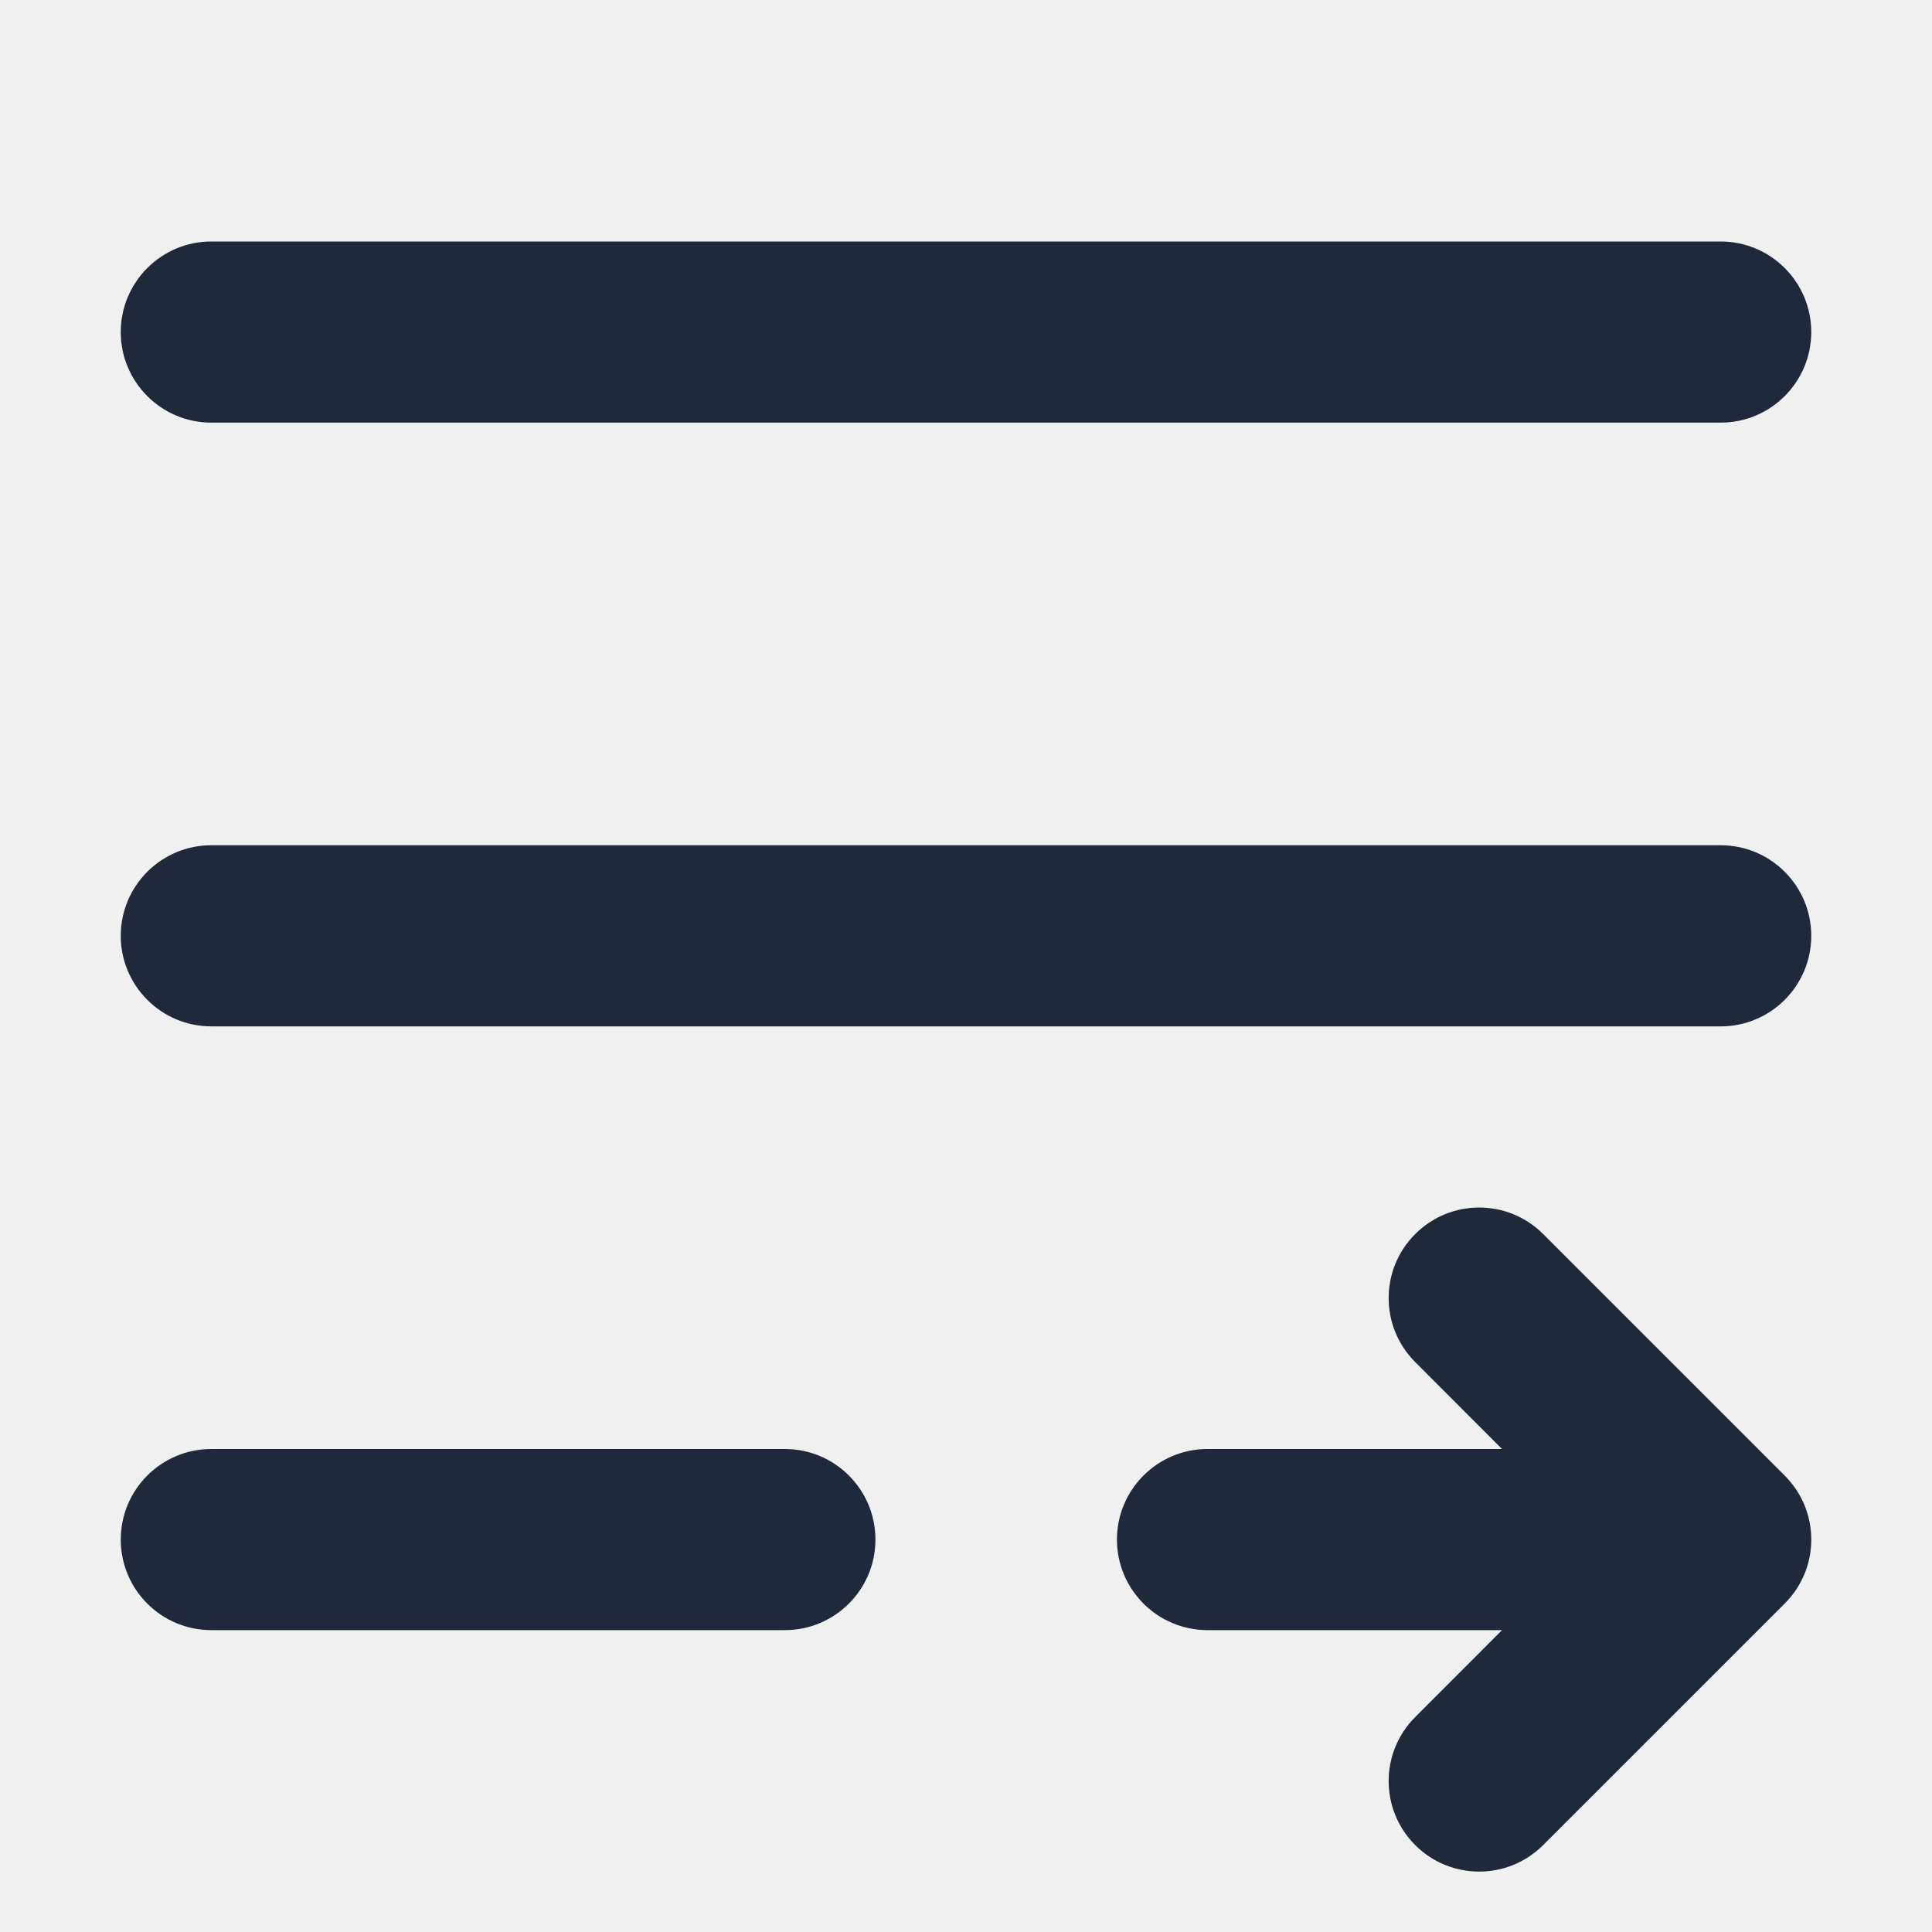
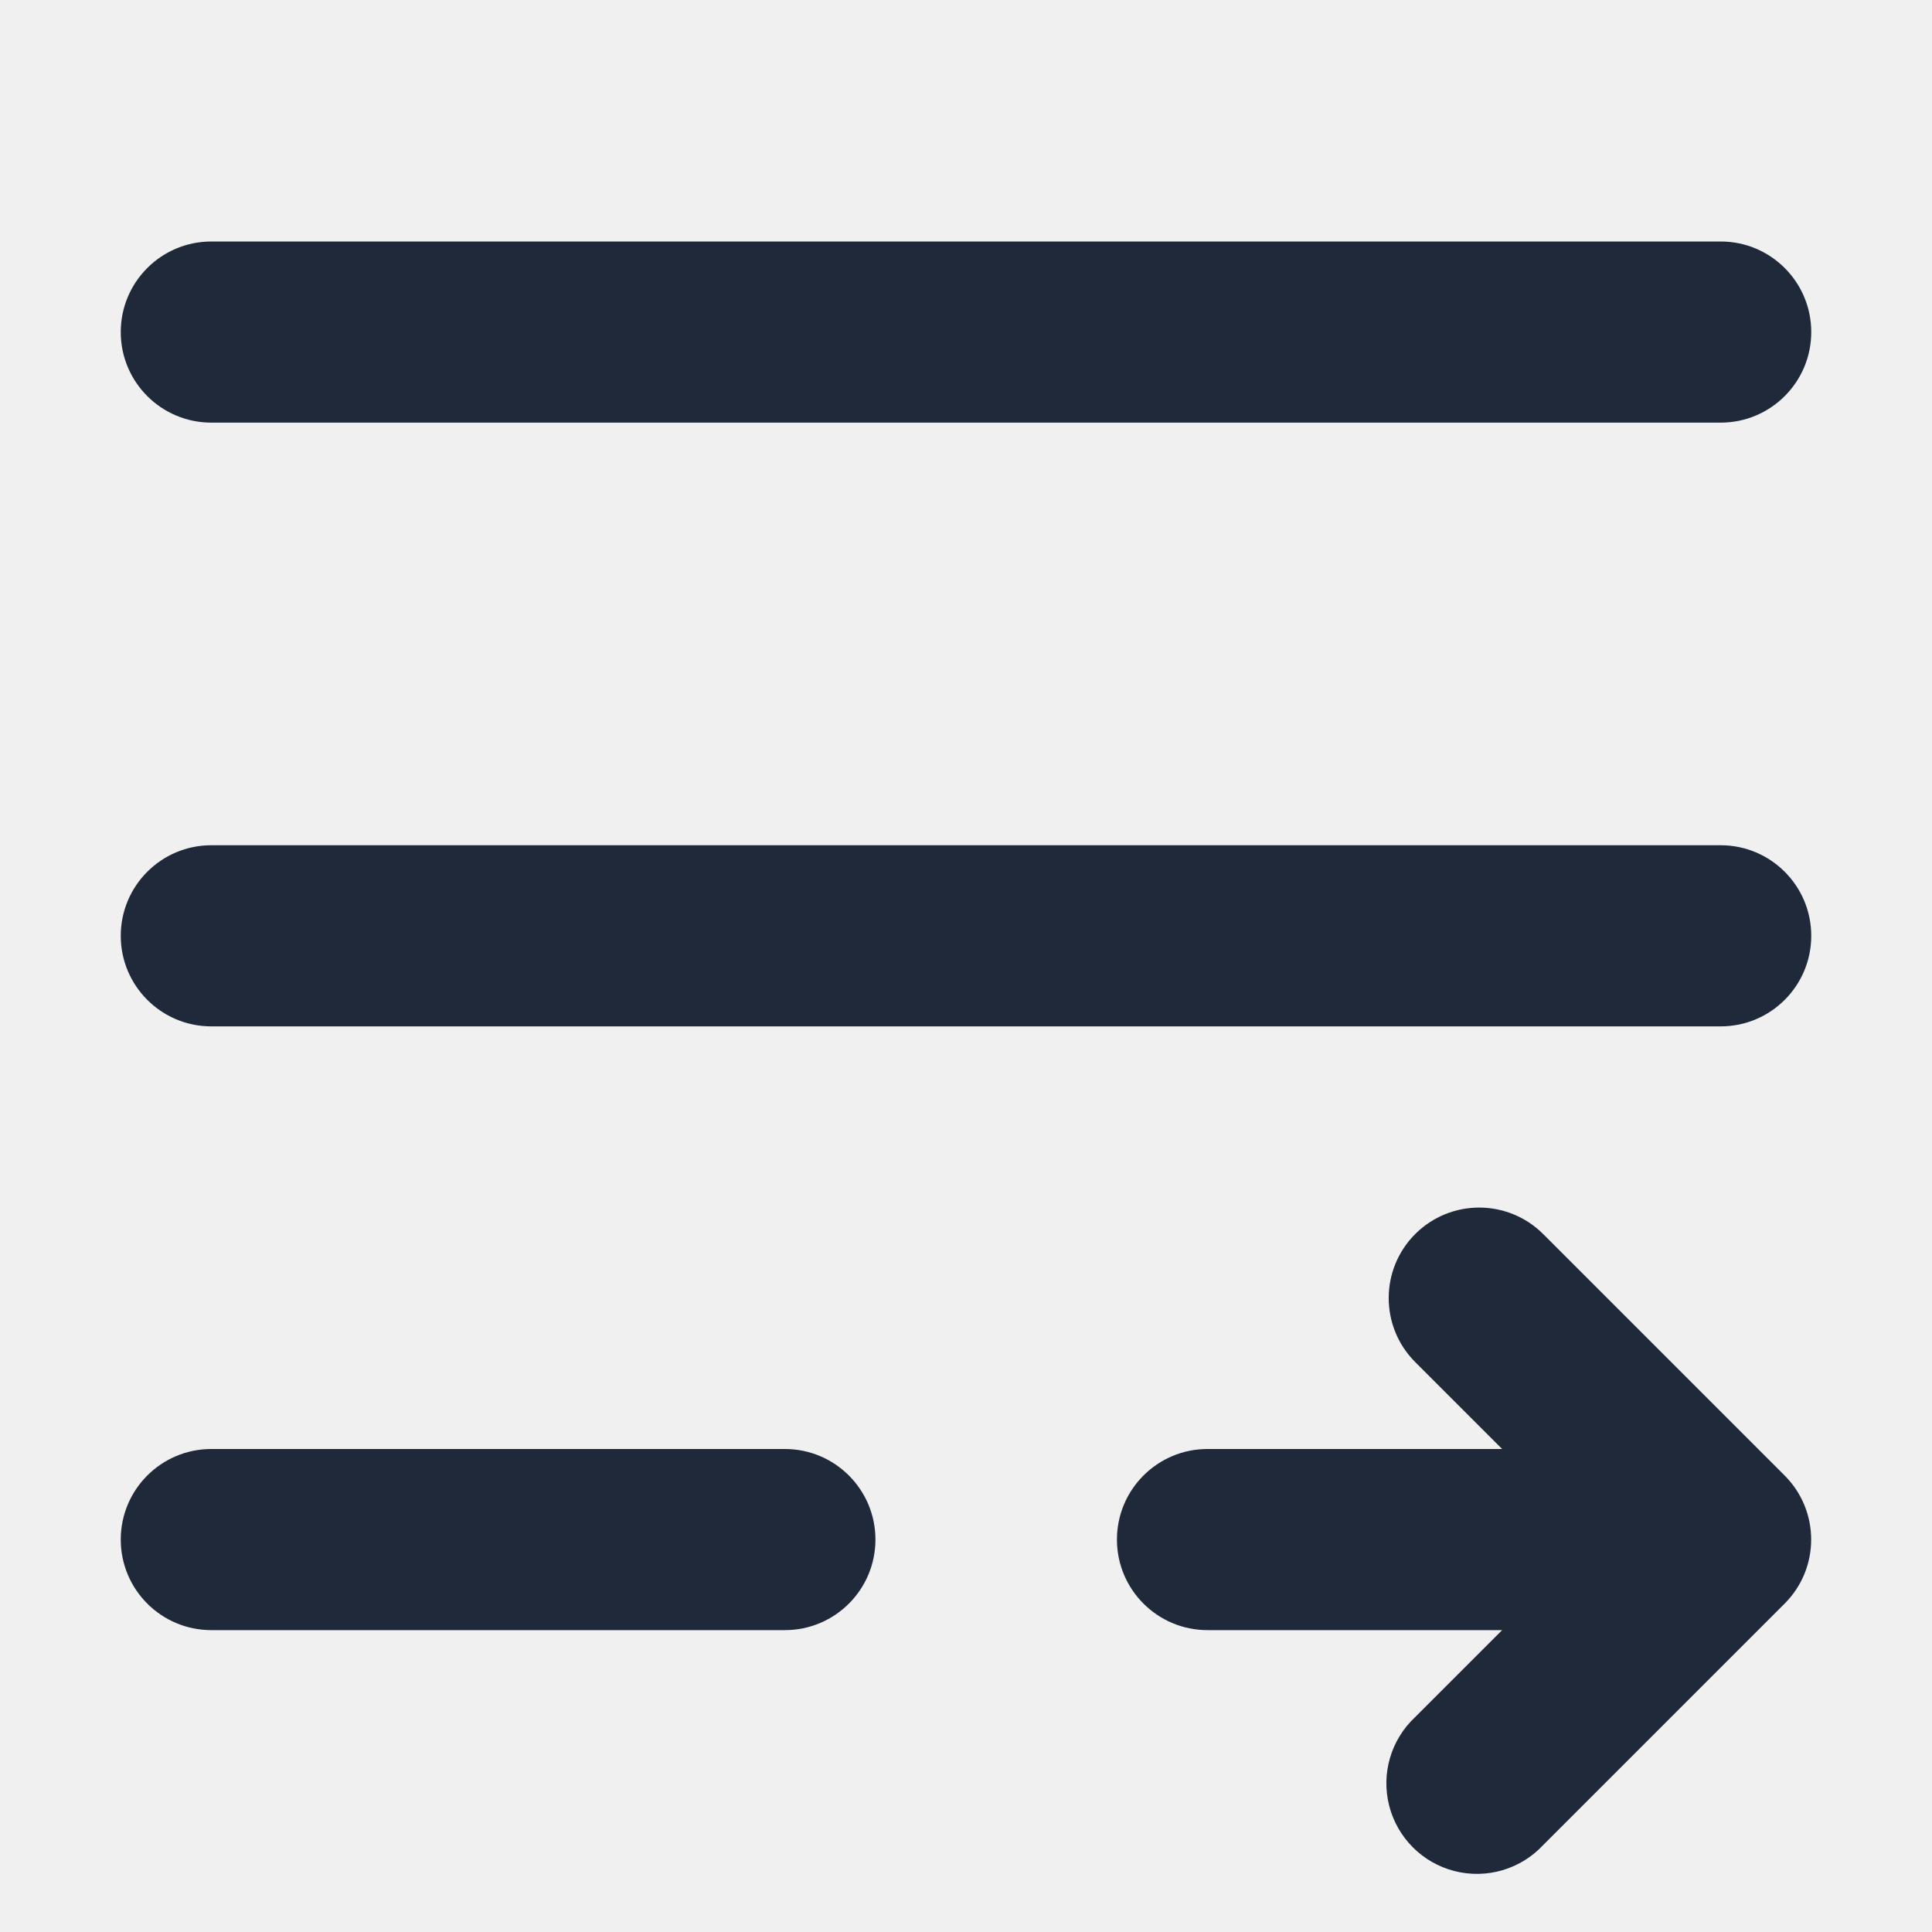
<svg xmlns="http://www.w3.org/2000/svg" width="16" height="16" viewBox="0 0 16 16" fill="none">
-   <g clip-path="url(#clip0_14_369)">
-     <path fill-rule="evenodd" clip-rule="evenodd" d="M1.75 2C1.336 2 1 2.336 1 2.75C1 3.164 1.336 3.5 1.75 3.5H14.25C14.664 3.5 15 3.164 15 2.75C15 2.336 14.664 2 14.25 2H1.75ZM11.72 10.22C11.427 10.513 11.427 10.987 11.72 11.28L12.439 12H10C9.586 12 9.25 12.336 9.25 12.75C9.25 13.164 9.586 13.5 10 13.5H12.439L11.72 14.22C11.427 14.513 11.427 14.987 11.72 15.28C12.013 15.573 12.487 15.573 12.78 15.28L14.78 13.28C14.852 13.208 14.906 13.126 14.943 13.037C14.98 12.949 15 12.852 15 12.75C15 12.648 14.98 12.551 14.943 12.463C14.906 12.374 14.852 12.292 14.78 12.22L12.78 10.22C12.487 9.927 12.013 9.927 11.72 10.22ZM1 12.75C1 12.336 1.336 12 1.75 12H6.5C6.914 12 7.25 12.336 7.25 12.75C7.25 13.164 6.914 13.5 6.5 13.5H1.75C1.336 13.5 1 13.164 1 12.75ZM1.75 7C1.336 7 1 7.336 1 7.75C1 8.164 1.336 8.5 1.75 8.5H14.25C14.664 8.5 15 8.164 15 7.75C15 7.336 14.664 7 14.25 7H1.75Z" fill="#20293A" />
+   <g clip-path="url(#a)">
+     <path fill-rule="evenodd" clip-rule="evenodd" d="M1.75 2a.75.75 0 0 0 0 1.5h12.5a.75.75 0 0 0 0-1.5zm9.97 8.22a.75.75 0 0 0 0 1.06l.72.72H10a.75.75 0 0 0 0 1.5h2.44l-.72.72a.75.75 0 1 0 1.06 1.06l2-2a.75.75 0 0 0 0-1.06l-2-2a.75.75 0 0 0-1.06 0M1 12.75a.75.75 0 0 1 .75-.75H6.5a.75.75 0 0 1 0 1.5H1.75a.75.75 0 0 1-.75-.75M1.75 7a.75.75 0 0 0 0 1.5h12.5a.75.75 0 0 0 0-1.5z" fill="#20293A" />
  </g>
  <defs>
-     <clipPath id="clip0_14_369">
-       <rect width="16" height="16" fill="white" />
+     <clipPath id="a">
+       <path fill="#fff" d="M0 0h16v16H0z" />
    </clipPath>
  </defs>
</svg>
